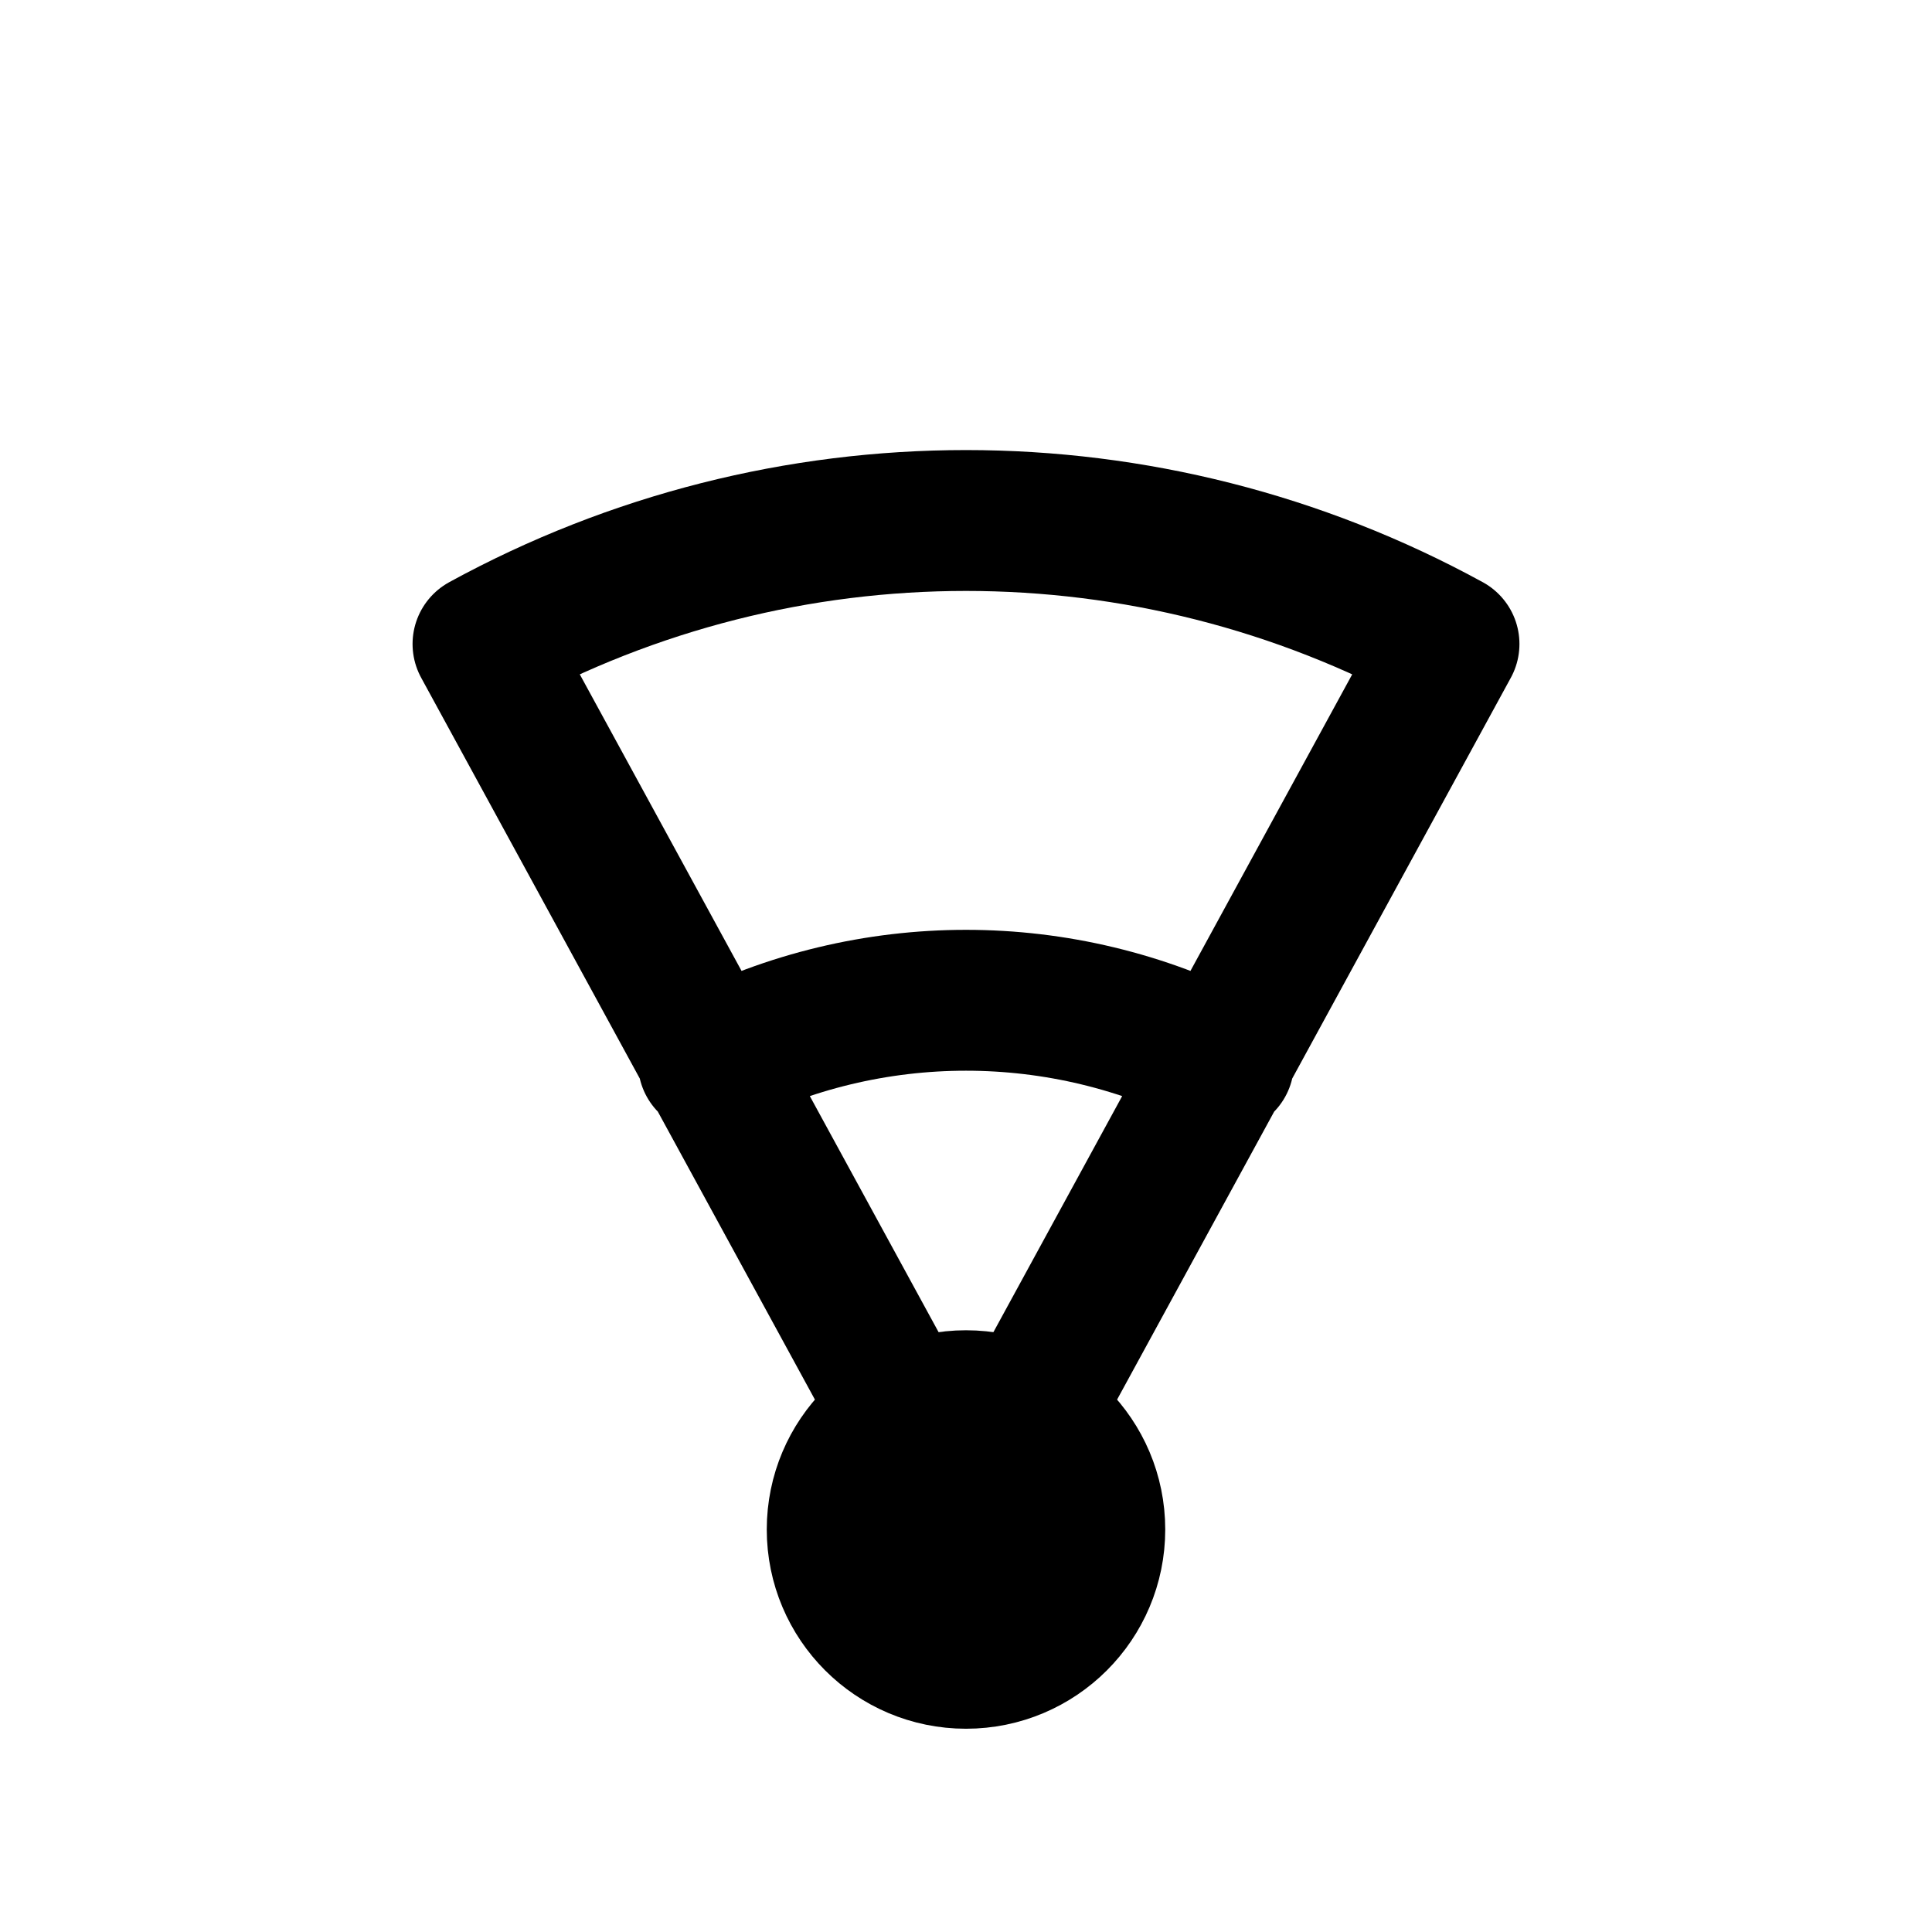
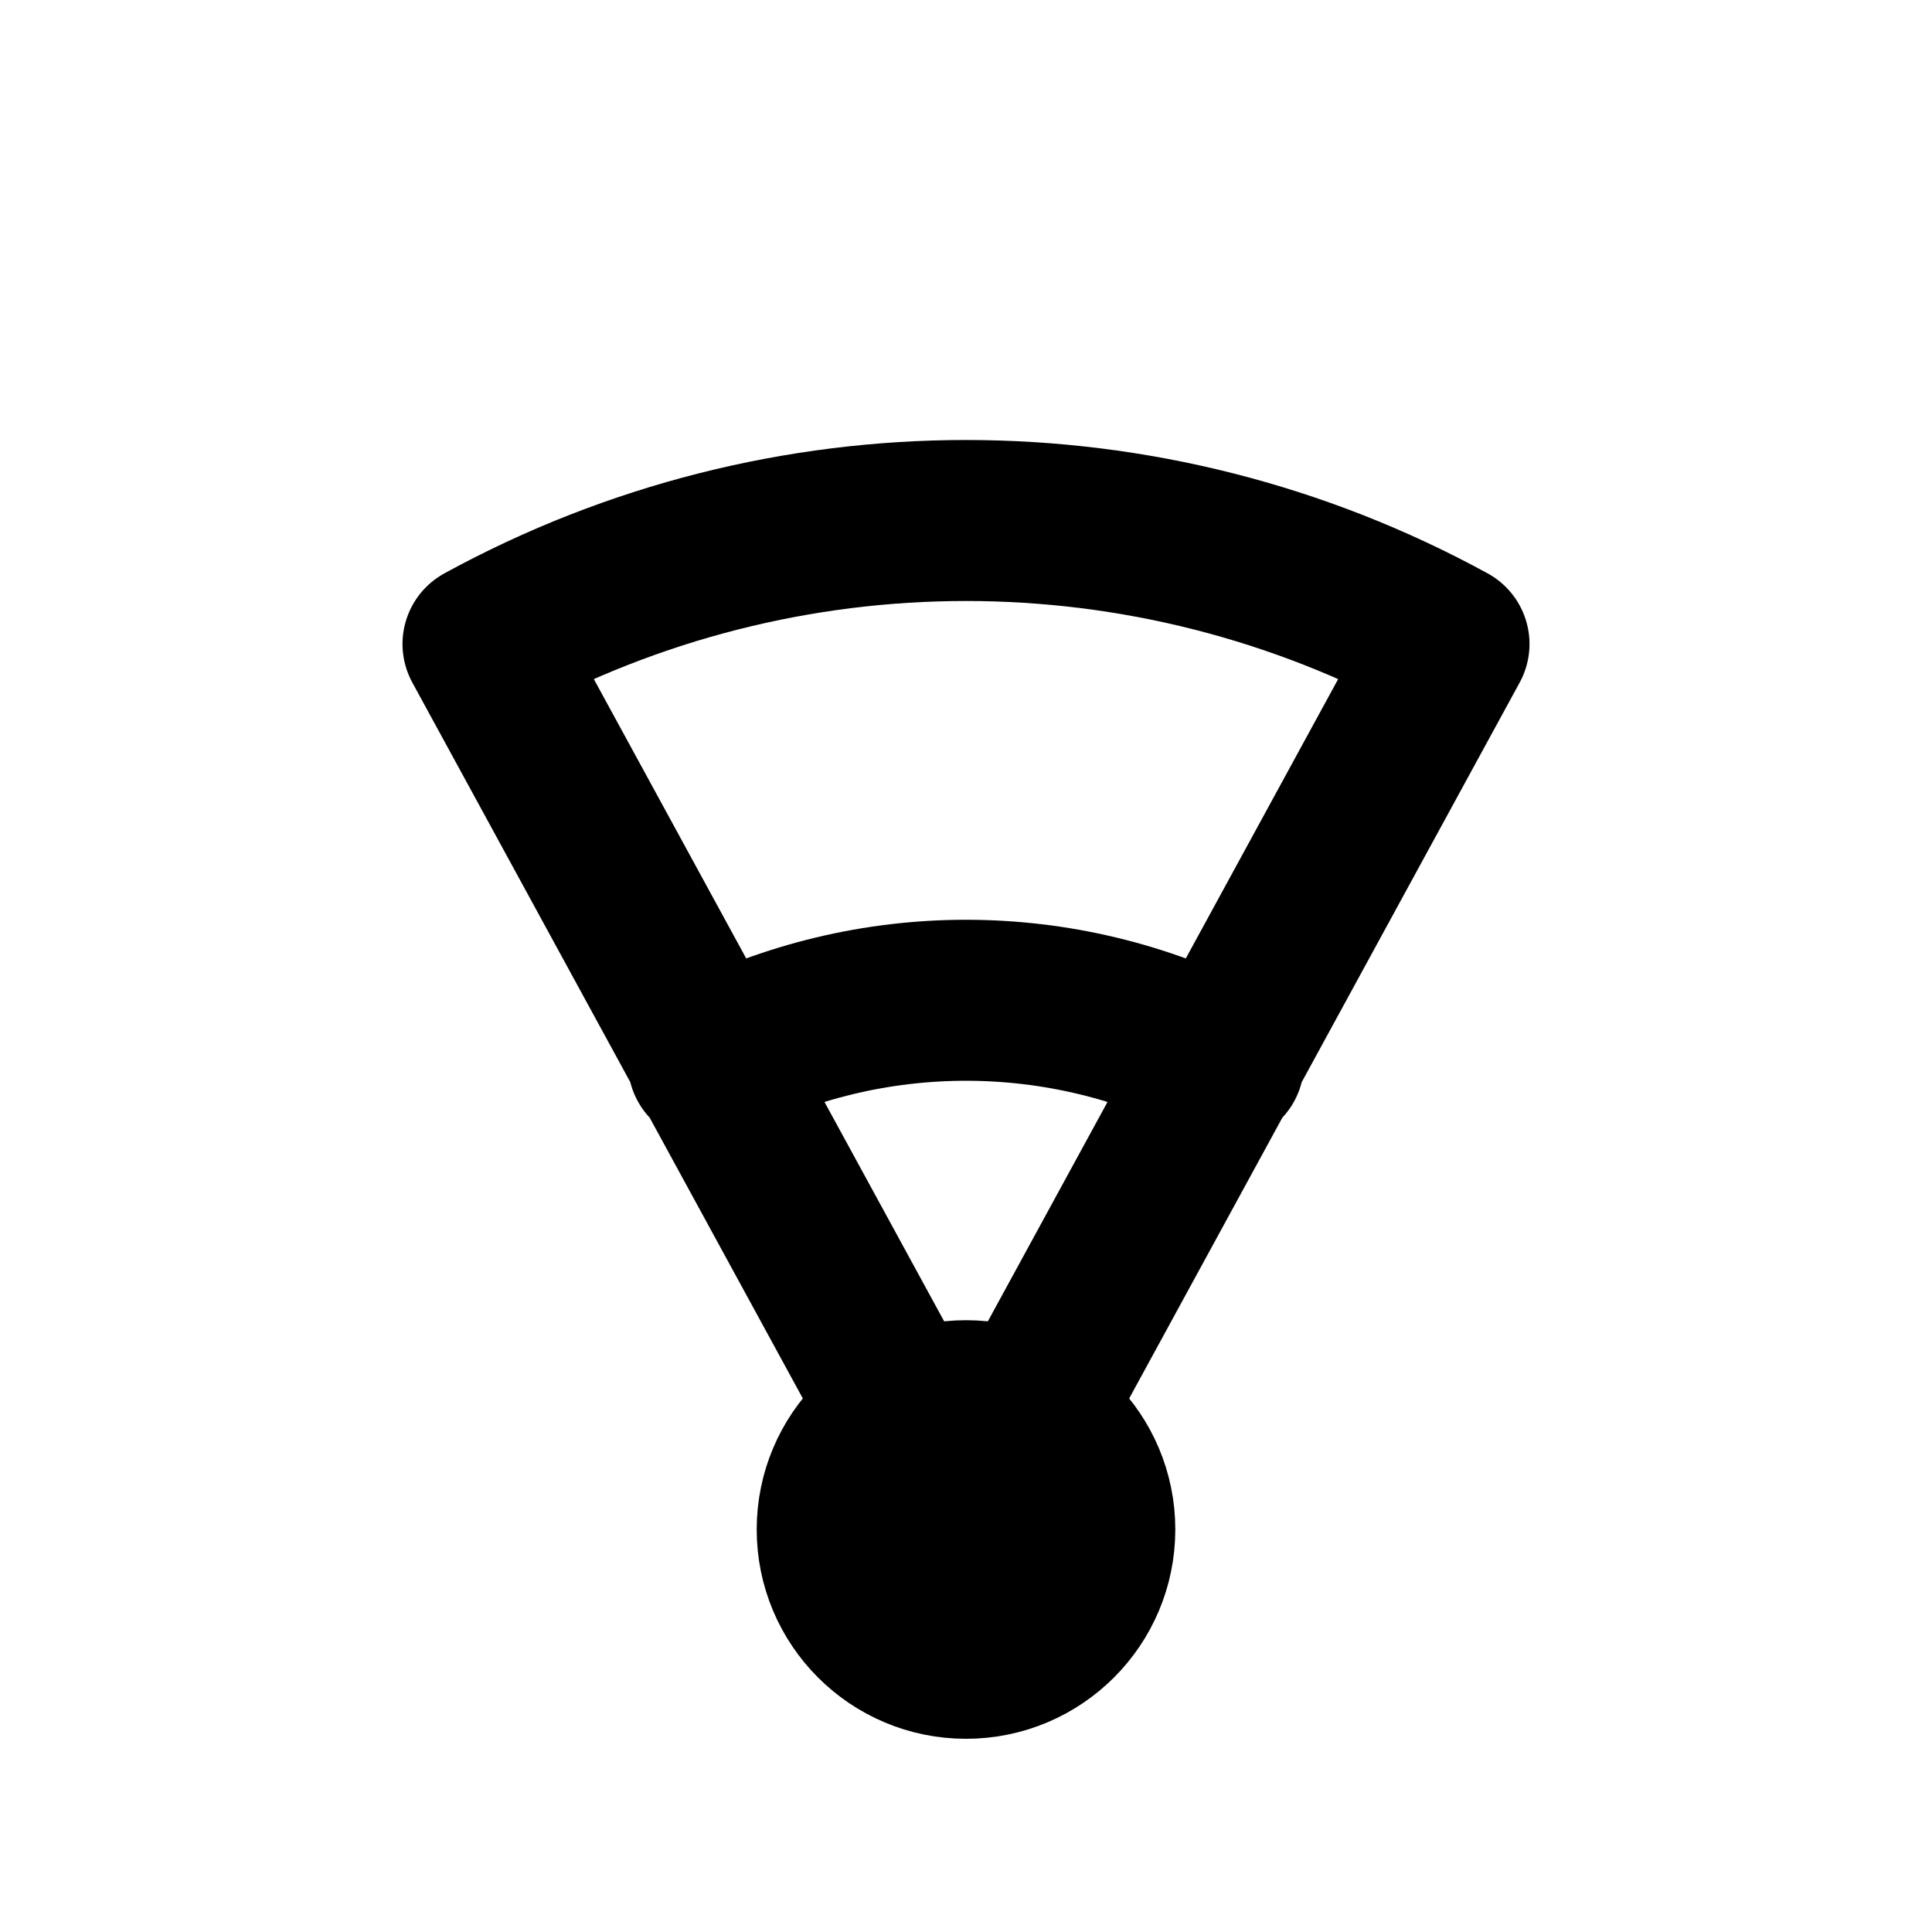
- <svg xmlns="http://www.w3.org/2000/svg" viewBox="0 0 24 24" fill="none" stroke="currentColor" stroke-width="1.75" stroke-linecap="round" stroke-linejoin="round">
+ <svg xmlns="http://www.w3.org/2000/svg" viewBox="0 0 24 24" fill="none" stroke="currentColor" stroke-width="2" stroke-linecap="round" stroke-linejoin="round">
  <path d="M12 19L6 8M12 19l6-11M6 8A12.5 12.5 0 0 1 18 8M8.8 13.2A7 7 0 0 1 15.2 13.2" />
  <circle cx="12" cy="19" r="1.6" fill="currentColor" />
</svg>
